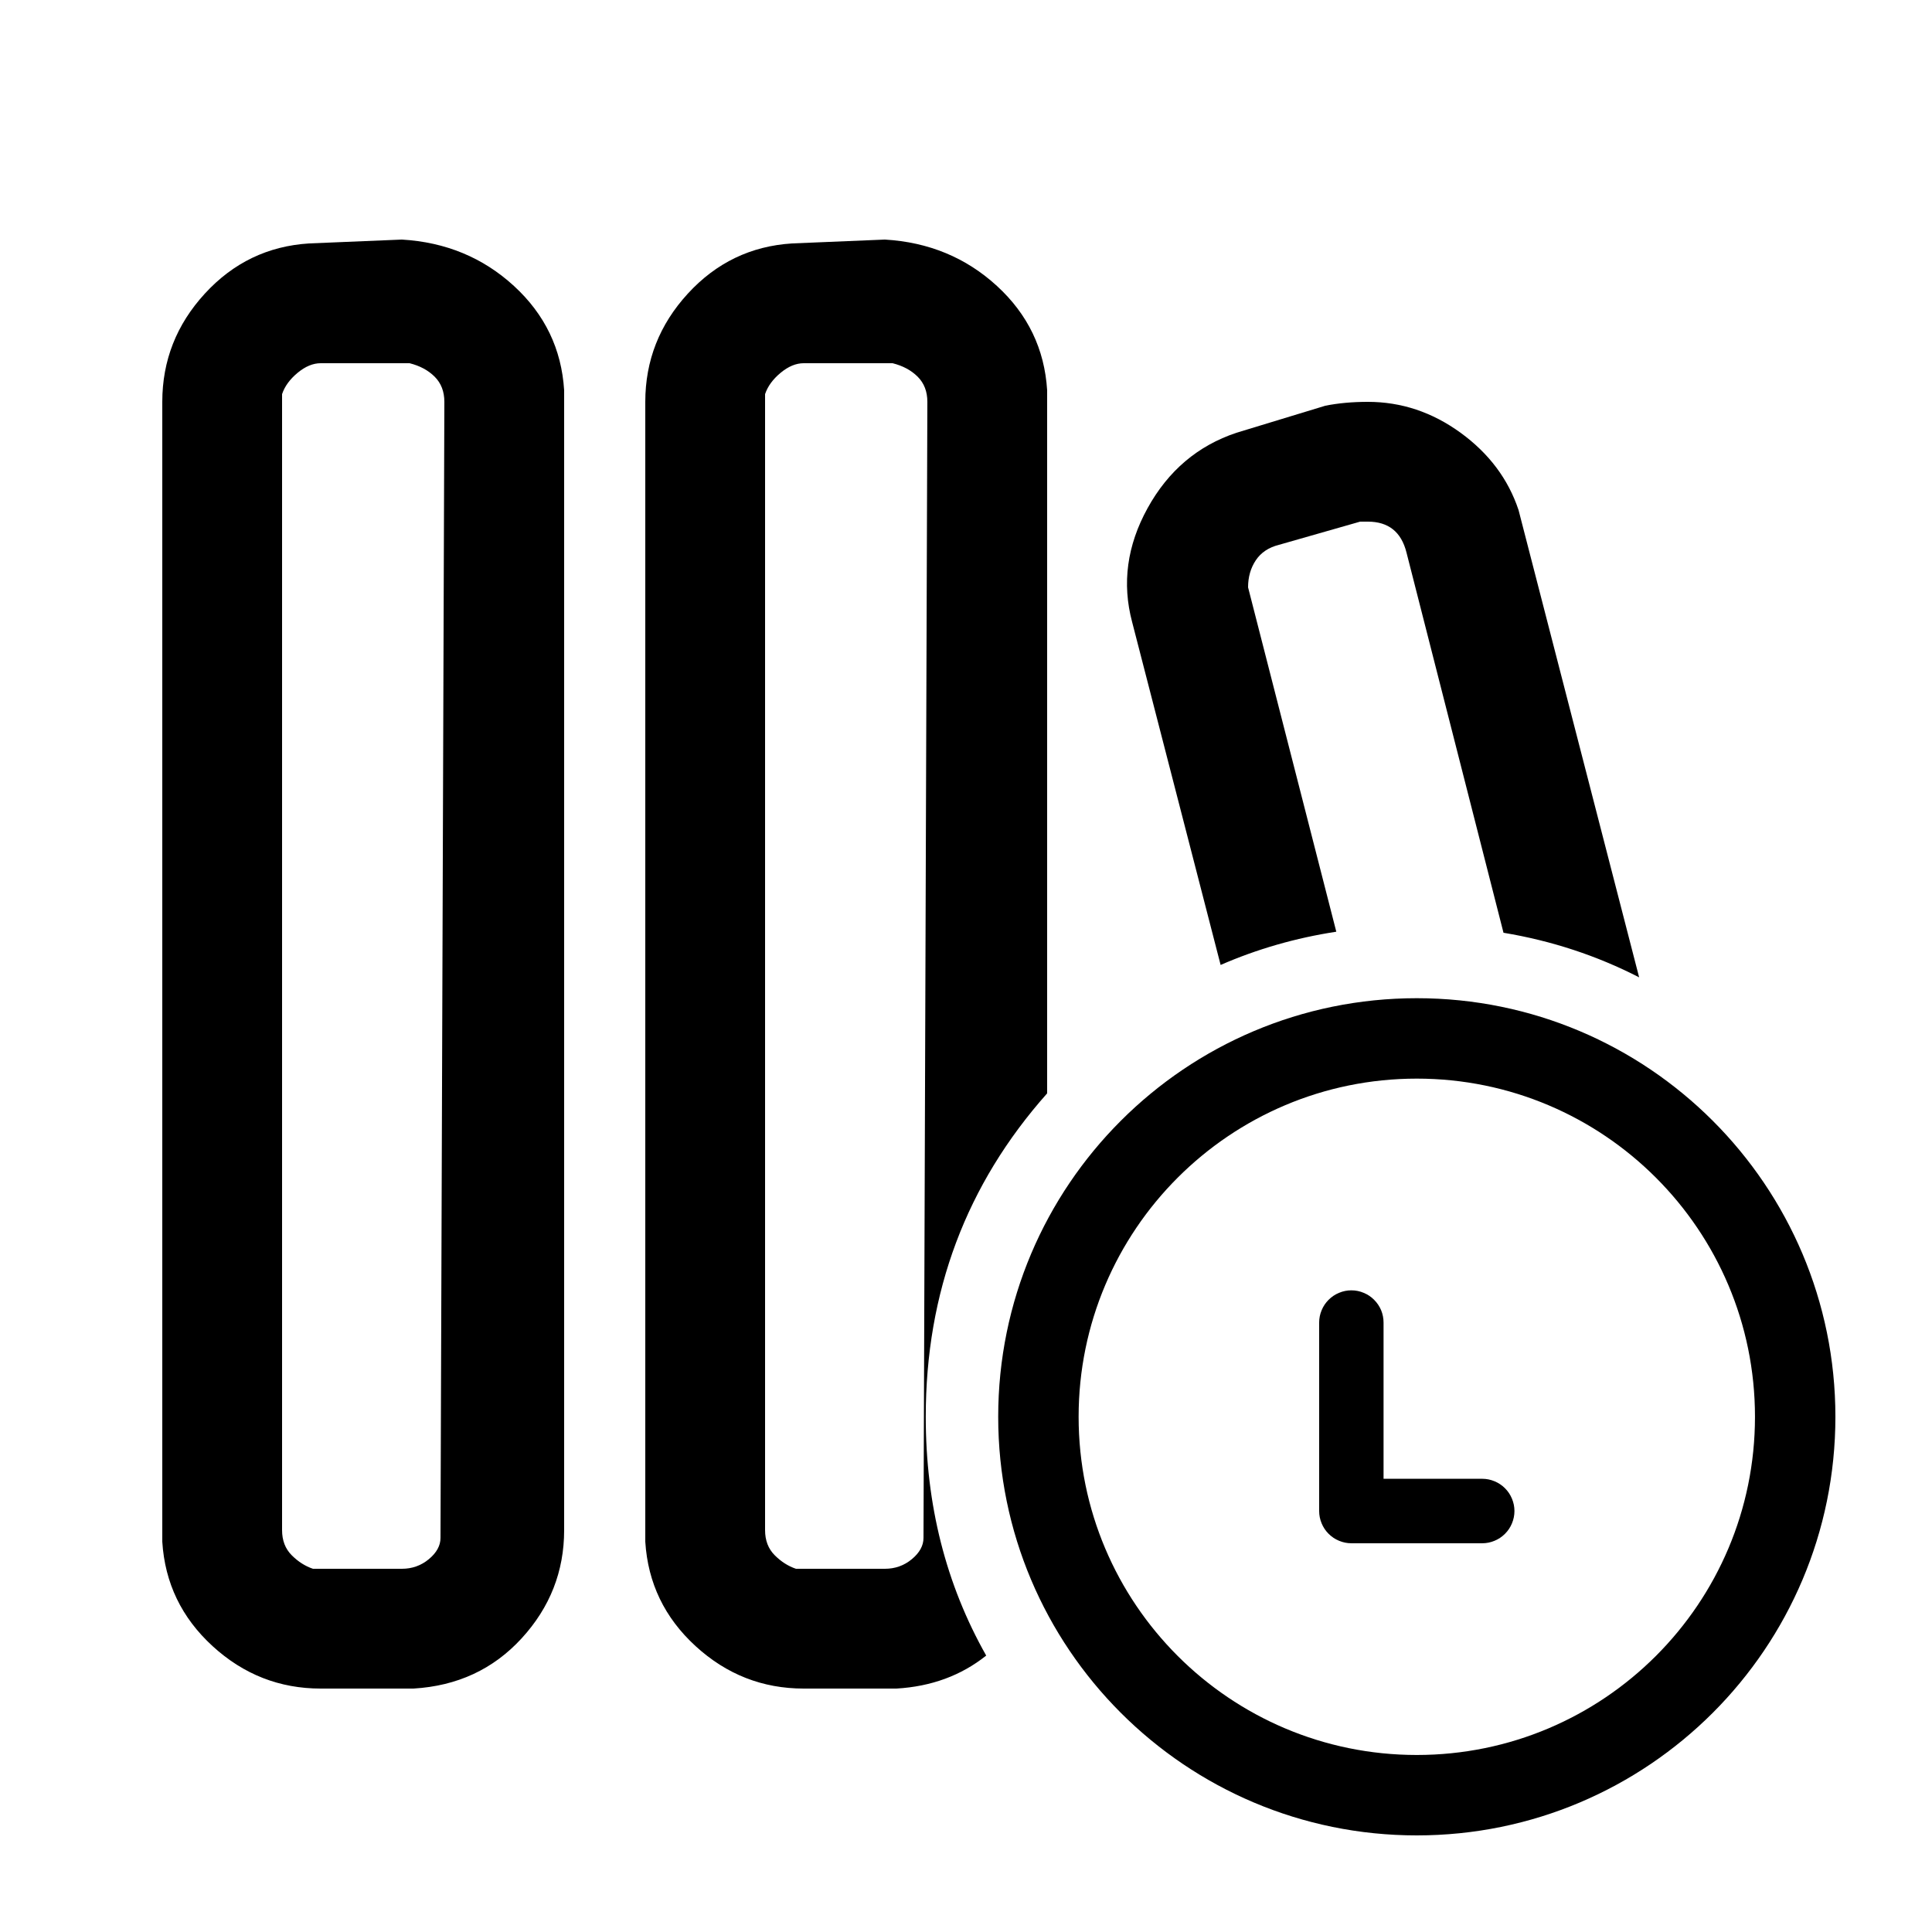
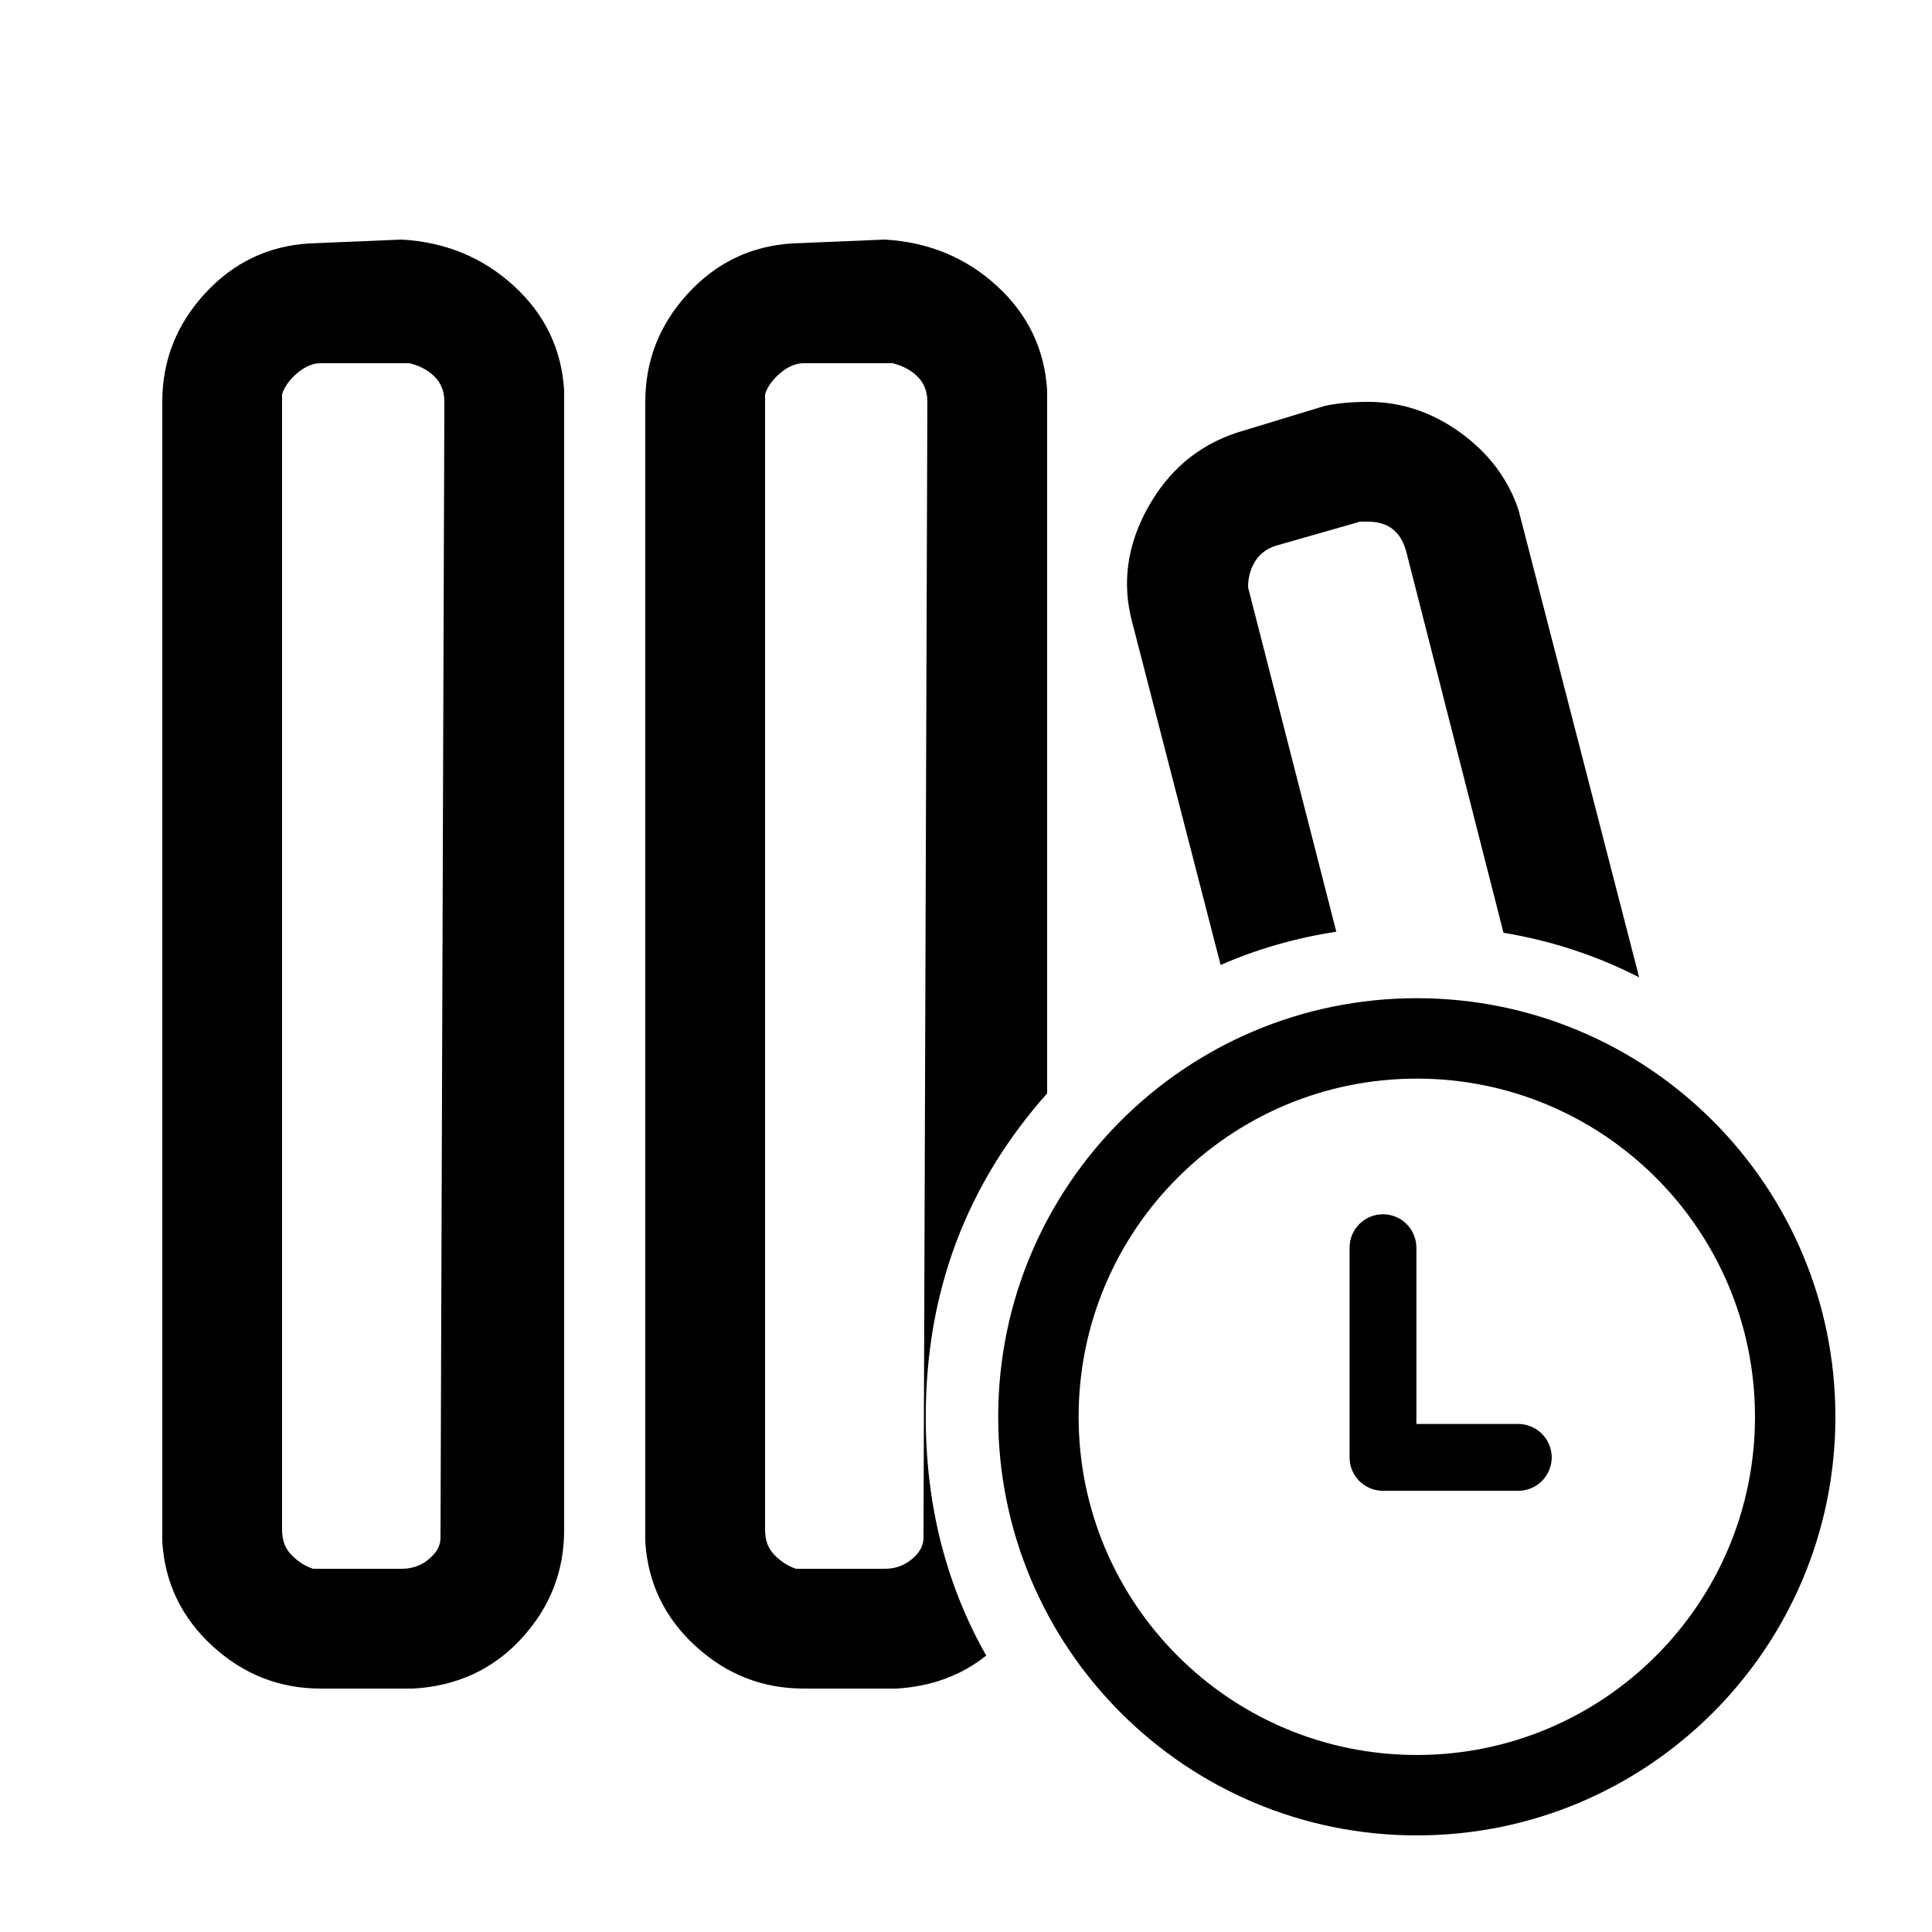
<svg xmlns="http://www.w3.org/2000/svg" width="24" height="24" viewBox="0 0 24 24">
-   <path d="M6.384 3.552 C6.768 3.904 6.976 4.336 7.008 4.848 V19.008 Q7.008 19.776 6.48 20.352 Q5.952 20.928 5.136 20.976 H3.984 C3.472 20.976 3.024 20.8 2.64 20.448 C2.256 20.096 2.048 19.664 2.016 19.152 V4.992 Q2.016 4.224 2.544 3.648 Q3.072 3.072 3.84 3.024 L4.992 2.976 C5.536 3.008 6 3.2 6.384 3.552 Z        M17.6 12.4 C20.472 12.4 22.8 14.728 22.8 17.6 C22.8 20.472 20.472 22.8 17.6 22.8 C14.728 22.8 12.4 20.472 12.4 17.6 C12.4 14.728 14.728 12.4 17.6 12.4 Z        M12.384 3.552 C12.768 3.904 12.976 4.336 13.008 4.848 V13.582 Q11.5 15.279 11.5 17.6 Q11.5 19.239 12.251 20.566 Q11.785 20.938 11.136 20.976 H9.984 C9.472 20.976 9.024 20.8 8.64 20.448 C8.256 20.096 8.048 19.664 8.016 19.152 V4.992 C8.016 4.48 8.192 4.032 8.544 3.648 Q9.072 3.072 9.84 3.024 L10.992 2.976 C11.536 3.008 12 3.2 12.384 3.552 Z        M17.6 13.399 C15.28 13.399 13.399 15.28 13.399 17.6 C13.399 19.92 15.28 21.801 17.6 21.801 C19.92 21.801 21.801 19.92 21.801 17.6 C21.801 15.28 19.92 13.399 17.6 13.399 Z        M9.984 4.512 C9.888 4.512 9.792 4.552 9.696 4.632 C9.6 4.712 9.536 4.8 9.504 4.896 V19.008 C9.504 19.136 9.544 19.24 9.624 19.32 C9.704 19.4 9.792 19.456 9.888 19.488 H10.992 C11.12 19.488 11.232 19.448 11.328 19.368 C11.424 19.288 11.472 19.2 11.472 19.104 L11.52 4.992 Q11.52 4.8 11.4 4.68 C11.32 4.6 11.216 4.544 11.088 4.512 Z        M3.984 4.512 C3.888 4.512 3.792 4.552 3.696 4.632 C3.6 4.712 3.536 4.8 3.504 4.896 V19.008 C3.504 19.136 3.544 19.24 3.624 19.32 Q3.744 19.44 3.888 19.488 H4.992 C5.12 19.488 5.232 19.448 5.328 19.368 C5.424 19.288 5.472 19.2 5.472 19.104 L5.52 4.992 Q5.52 4.8 5.4 4.68 C5.32 4.6 5.216 4.544 5.088 4.512 Z        M16.992 4.992 C17.408 4.992 17.792 5.12 18.144 5.376 C18.496 5.632 18.736 5.952 18.864 6.336 L20.362 12.141 Q19.573 11.736 18.677 11.587 L17.472 6.864 C17.408 6.608 17.248 6.48 16.992 6.48 H16.896 L15.888 6.768 C15.76 6.8 15.664 6.864 15.6 6.96 C15.536 7.056 15.504 7.168 15.504 7.296 L16.6 11.574 Q15.844 11.69 15.163 11.987 L14.064 7.728 C13.936 7.248 14 6.776 14.256 6.312 C14.512 5.848 14.88 5.536 15.36 5.376 L16.464 5.04 C16.624 5.008 16.8 4.992 16.992 4.992 Z        M17.187 16.43 V18.37 H18.413 Q18.492 18.37 18.566 18.401 Q18.639 18.431 18.696 18.488 Q18.752 18.544 18.782 18.617 Q18.813 18.691 18.813 18.77 Q18.813 18.85 18.782 18.924 Q18.752 18.997 18.696 19.053 Q18.639 19.11 18.566 19.14 Q18.492 19.171 18.413 19.171 H16.787 Q16.708 19.171 16.634 19.14 Q16.561 19.11 16.504 19.053 Q16.448 18.997 16.418 18.924 Q16.387 18.85 16.387 18.77 V16.43 Q16.387 16.35 16.418 16.276 Q16.448 16.203 16.504 16.147 Q16.561 16.09 16.634 16.06 Q16.708 16.029 16.787 16.029 Q16.867 16.029 16.94 16.06 Q17.014 16.09 17.07 16.147 Q17.126 16.203 17.157 16.276 Q17.187 16.35 17.187 16.43 Z" />
+   <path d="M6.384 3.552 C6.768 3.904 6.976 4.336 7.008 4.848 V19.008 Q7.008 19.776 6.48 20.352 Q5.952 20.928 5.136 20.976 H3.984 C3.472 20.976 3.024 20.8 2.64 20.448 C2.256 20.096 2.048 19.664 2.016 19.152 V4.992 Q2.016 4.224 2.544 3.648 Q3.072 3.072 3.84 3.024 L4.992 2.976 C5.536 3.008 6 3.2 6.384 3.552 Z        M17.6 12.4 C20.472 12.4 22.8 14.728 22.8 17.6 C22.8 20.472 20.472 22.8 17.6 22.8 C14.728 22.8 12.4 20.472 12.4 17.6 C12.4 14.728 14.728 12.4 17.6 12.4 Z        M12.384 3.552 C12.768 3.904 12.976 4.336 13.008 4.848 V13.582 Q11.5 15.279 11.5 17.6 Q11.5 19.239 12.251 20.566 Q11.785 20.938 11.136 20.976 H9.984 C9.472 20.976 9.024 20.8 8.64 20.448 C8.256 20.096 8.048 19.664 8.016 19.152 V4.992 C8.016 4.48 8.192 4.032 8.544 3.648 Q9.072 3.072 9.84 3.024 L10.992 2.976 C11.536 3.008 12 3.2 12.384 3.552 Z        M17.6 13.399 C15.28 13.399 13.399 15.28 13.399 17.6 C13.399 19.92 15.28 21.801 17.6 21.801 C19.92 21.801 21.801 19.92 21.801 17.6 C21.801 15.28 19.92 13.399 17.6 13.399 Z        M9.984 4.512 C9.888 4.512 9.792 4.552 9.696 4.632 C9.6 4.712 9.536 4.8 9.504 4.896 V19.008 C9.504 19.136 9.544 19.24 9.624 19.32 C9.704 19.4 9.792 19.456 9.888 19.488 H10.992 C11.12 19.488 11.232 19.448 11.328 19.368 C11.424 19.288 11.472 19.2 11.472 19.104 L11.52 4.992 Q11.52 4.8 11.4 4.68 C11.32 4.6 11.216 4.544 11.088 4.512 Z        M3.984 4.512 C3.888 4.512 3.792 4.552 3.696 4.632 C3.6 4.712 3.536 4.8 3.504 4.896 V19.008 C3.504 19.136 3.544 19.24 3.624 19.32 Q3.744 19.44 3.888 19.488 H4.992 C5.12 19.488 5.232 19.448 5.328 19.368 C5.424 19.288 5.472 19.2 5.472 19.104 L5.52 4.992 Q5.52 4.8 5.4 4.68 C5.32 4.6 5.216 4.544 5.088 4.512 Z        M16.992 4.992 C17.408 4.992 17.792 5.12 18.144 5.376 C18.496 5.632 18.736 5.952 18.864 6.336 L20.362 12.141 Q19.573 11.736 18.677 11.587 L17.472 6.864 C17.408 6.608 17.248 6.48 16.992 6.48 H16.896 L15.888 6.768 C15.76 6.8 15.664 6.864 15.6 6.96 C15.536 7.056 15.504 7.168 15.504 7.296 L16.6 11.574 Q15.844 11.69 15.163 11.987 L14.064 7.728 C13.936 7.248 14 6.776 14.256 6.312 C14.512 5.848 14.88 5.536 15.36 5.376 L16.464 5.04 C16.624 5.008 16.8 4.992 16.992 4.992 Z        M17.595 15.499 V17.689 H18.86 Q18.943 17.689 19.019 17.721 Q19.096 17.752 19.154 17.811 Q19.212 17.869 19.244 17.945 Q19.276 18.022 19.276 18.104 Q19.276 18.187 19.244 18.263 Q19.212 18.339 19.154 18.398 Q19.096 18.456 19.019 18.488 Q18.943 18.519 18.86 18.519 H17.18 Q17.097 18.519 17.021 18.488 Q16.945 18.456 16.886 18.398 Q16.828 18.339 16.796 18.263 Q16.765 18.187 16.765 18.104 V15.499 Q16.765 15.417 16.796 15.341 Q16.828 15.264 16.886 15.206 Q16.945 15.147 17.021 15.116 Q17.097 15.084 17.18 15.084 Q17.262 15.084 17.339 15.116 Q17.415 15.147 17.473 15.206 Q17.532 15.264 17.563 15.341 Q17.595 15.417 17.595 15.499 Z" />
</svg>
